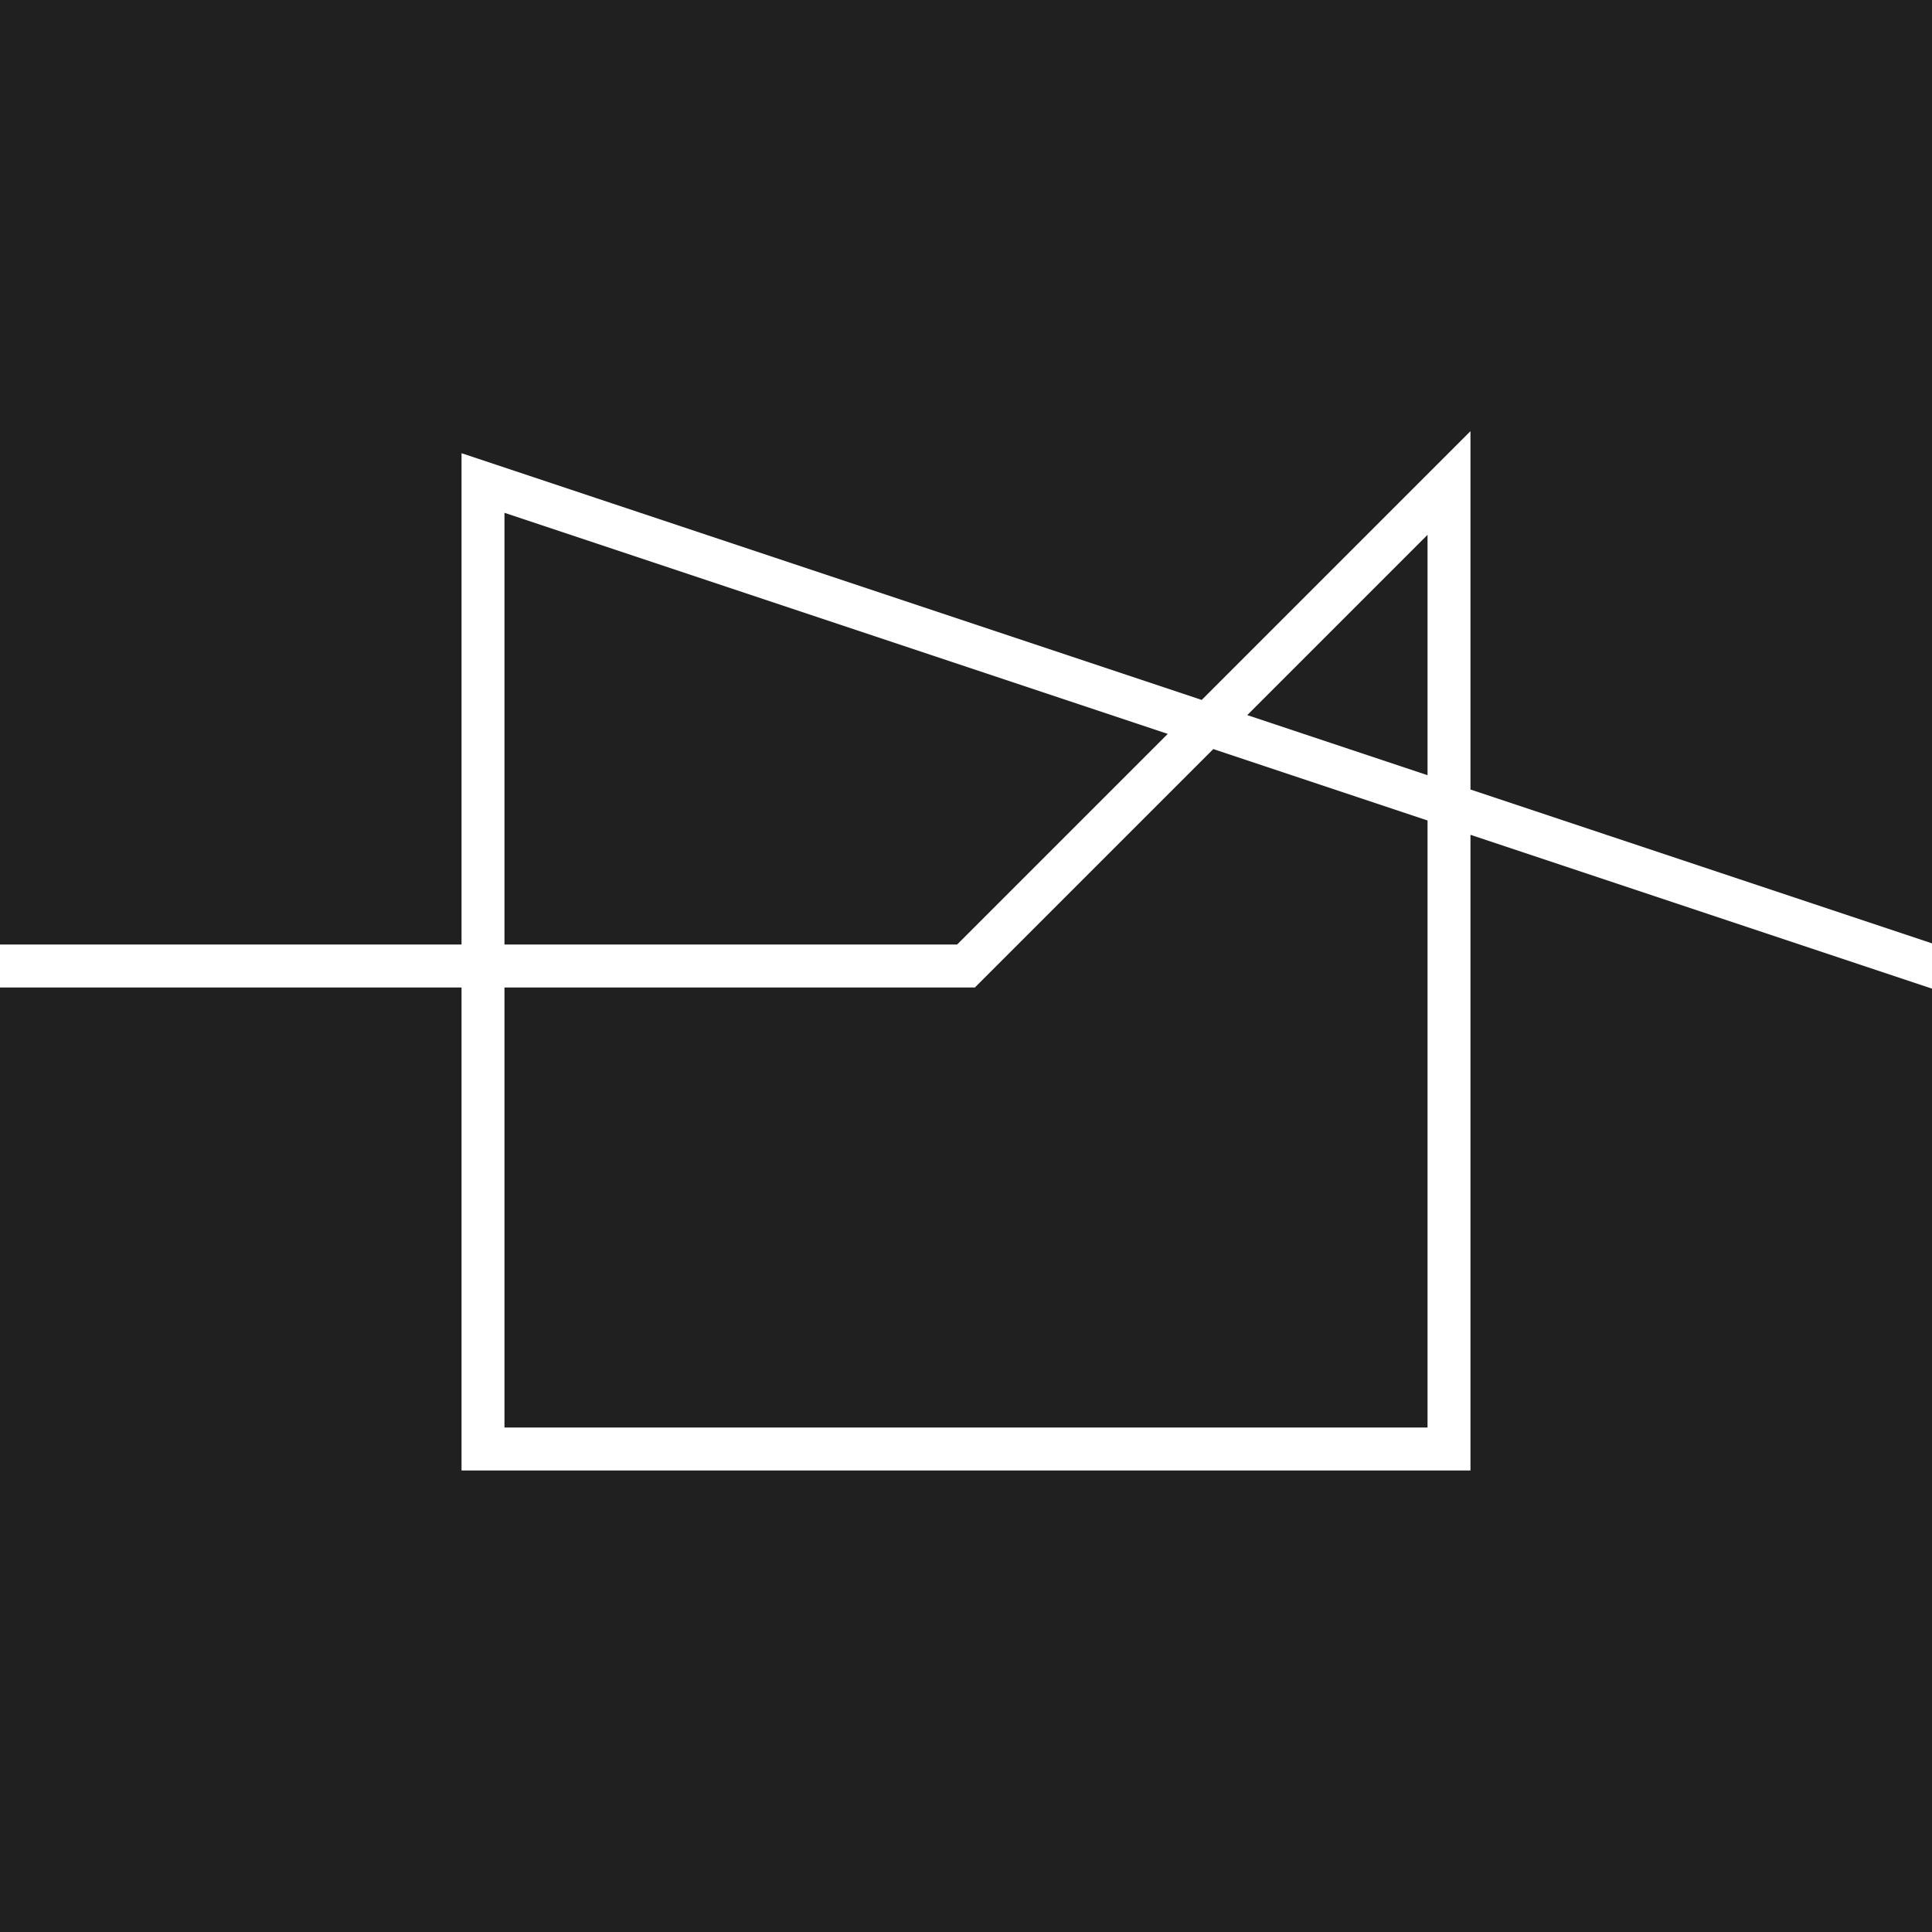
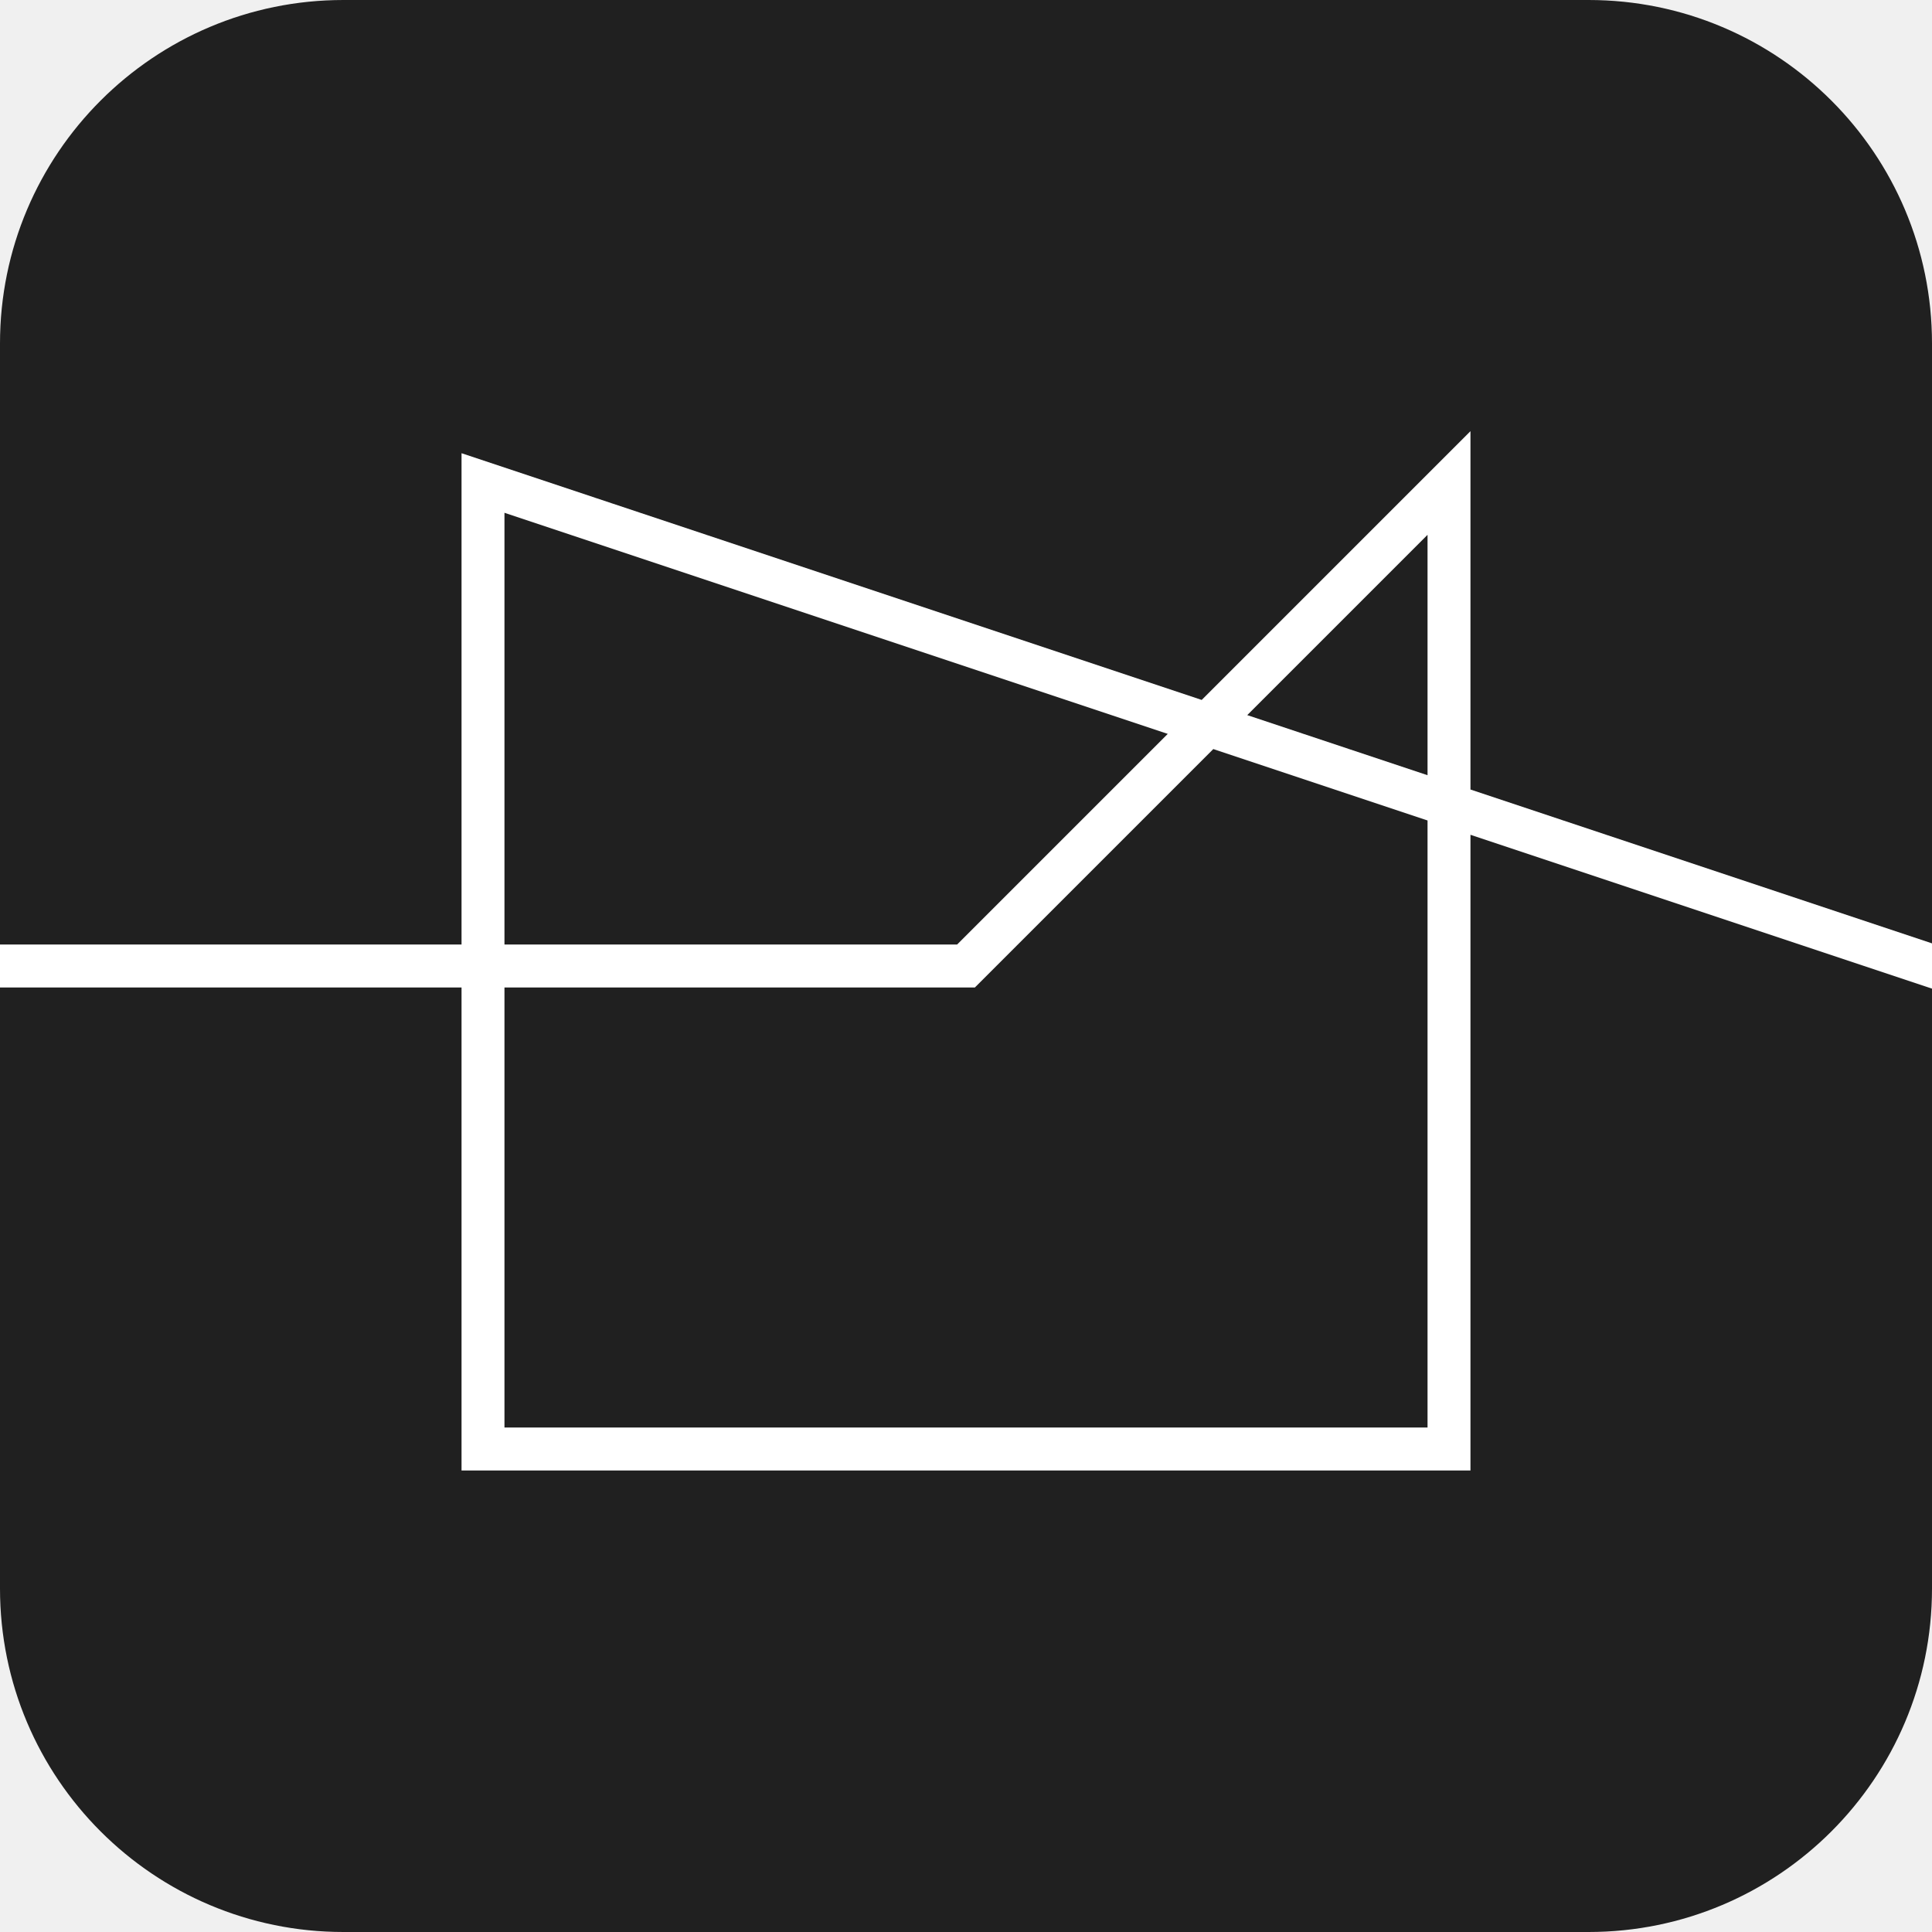
<svg xmlns="http://www.w3.org/2000/svg" id="_レイヤー_1" data-name="レイヤー 1" viewBox="0 0 720 720">
  <defs>
    <style>
      .cls-1 {
        fill: none;
        stroke: #fff;
        stroke-linecap: square;
        stroke-miterlimit: 10;
        stroke-width: 16px;
      }

      .cls-2 {
        fill: #202020;
      }
    </style>
  </defs>
-   <rect class="cls-2" width="720" height="720" />
+   <rect class="cls-2" width="720" height="720" rx="128" ry="128" />
  <polyline class="cls-1" points="0 360 360 360 540 180 540 540 180 540 180 180 720 360" />
</svg>
